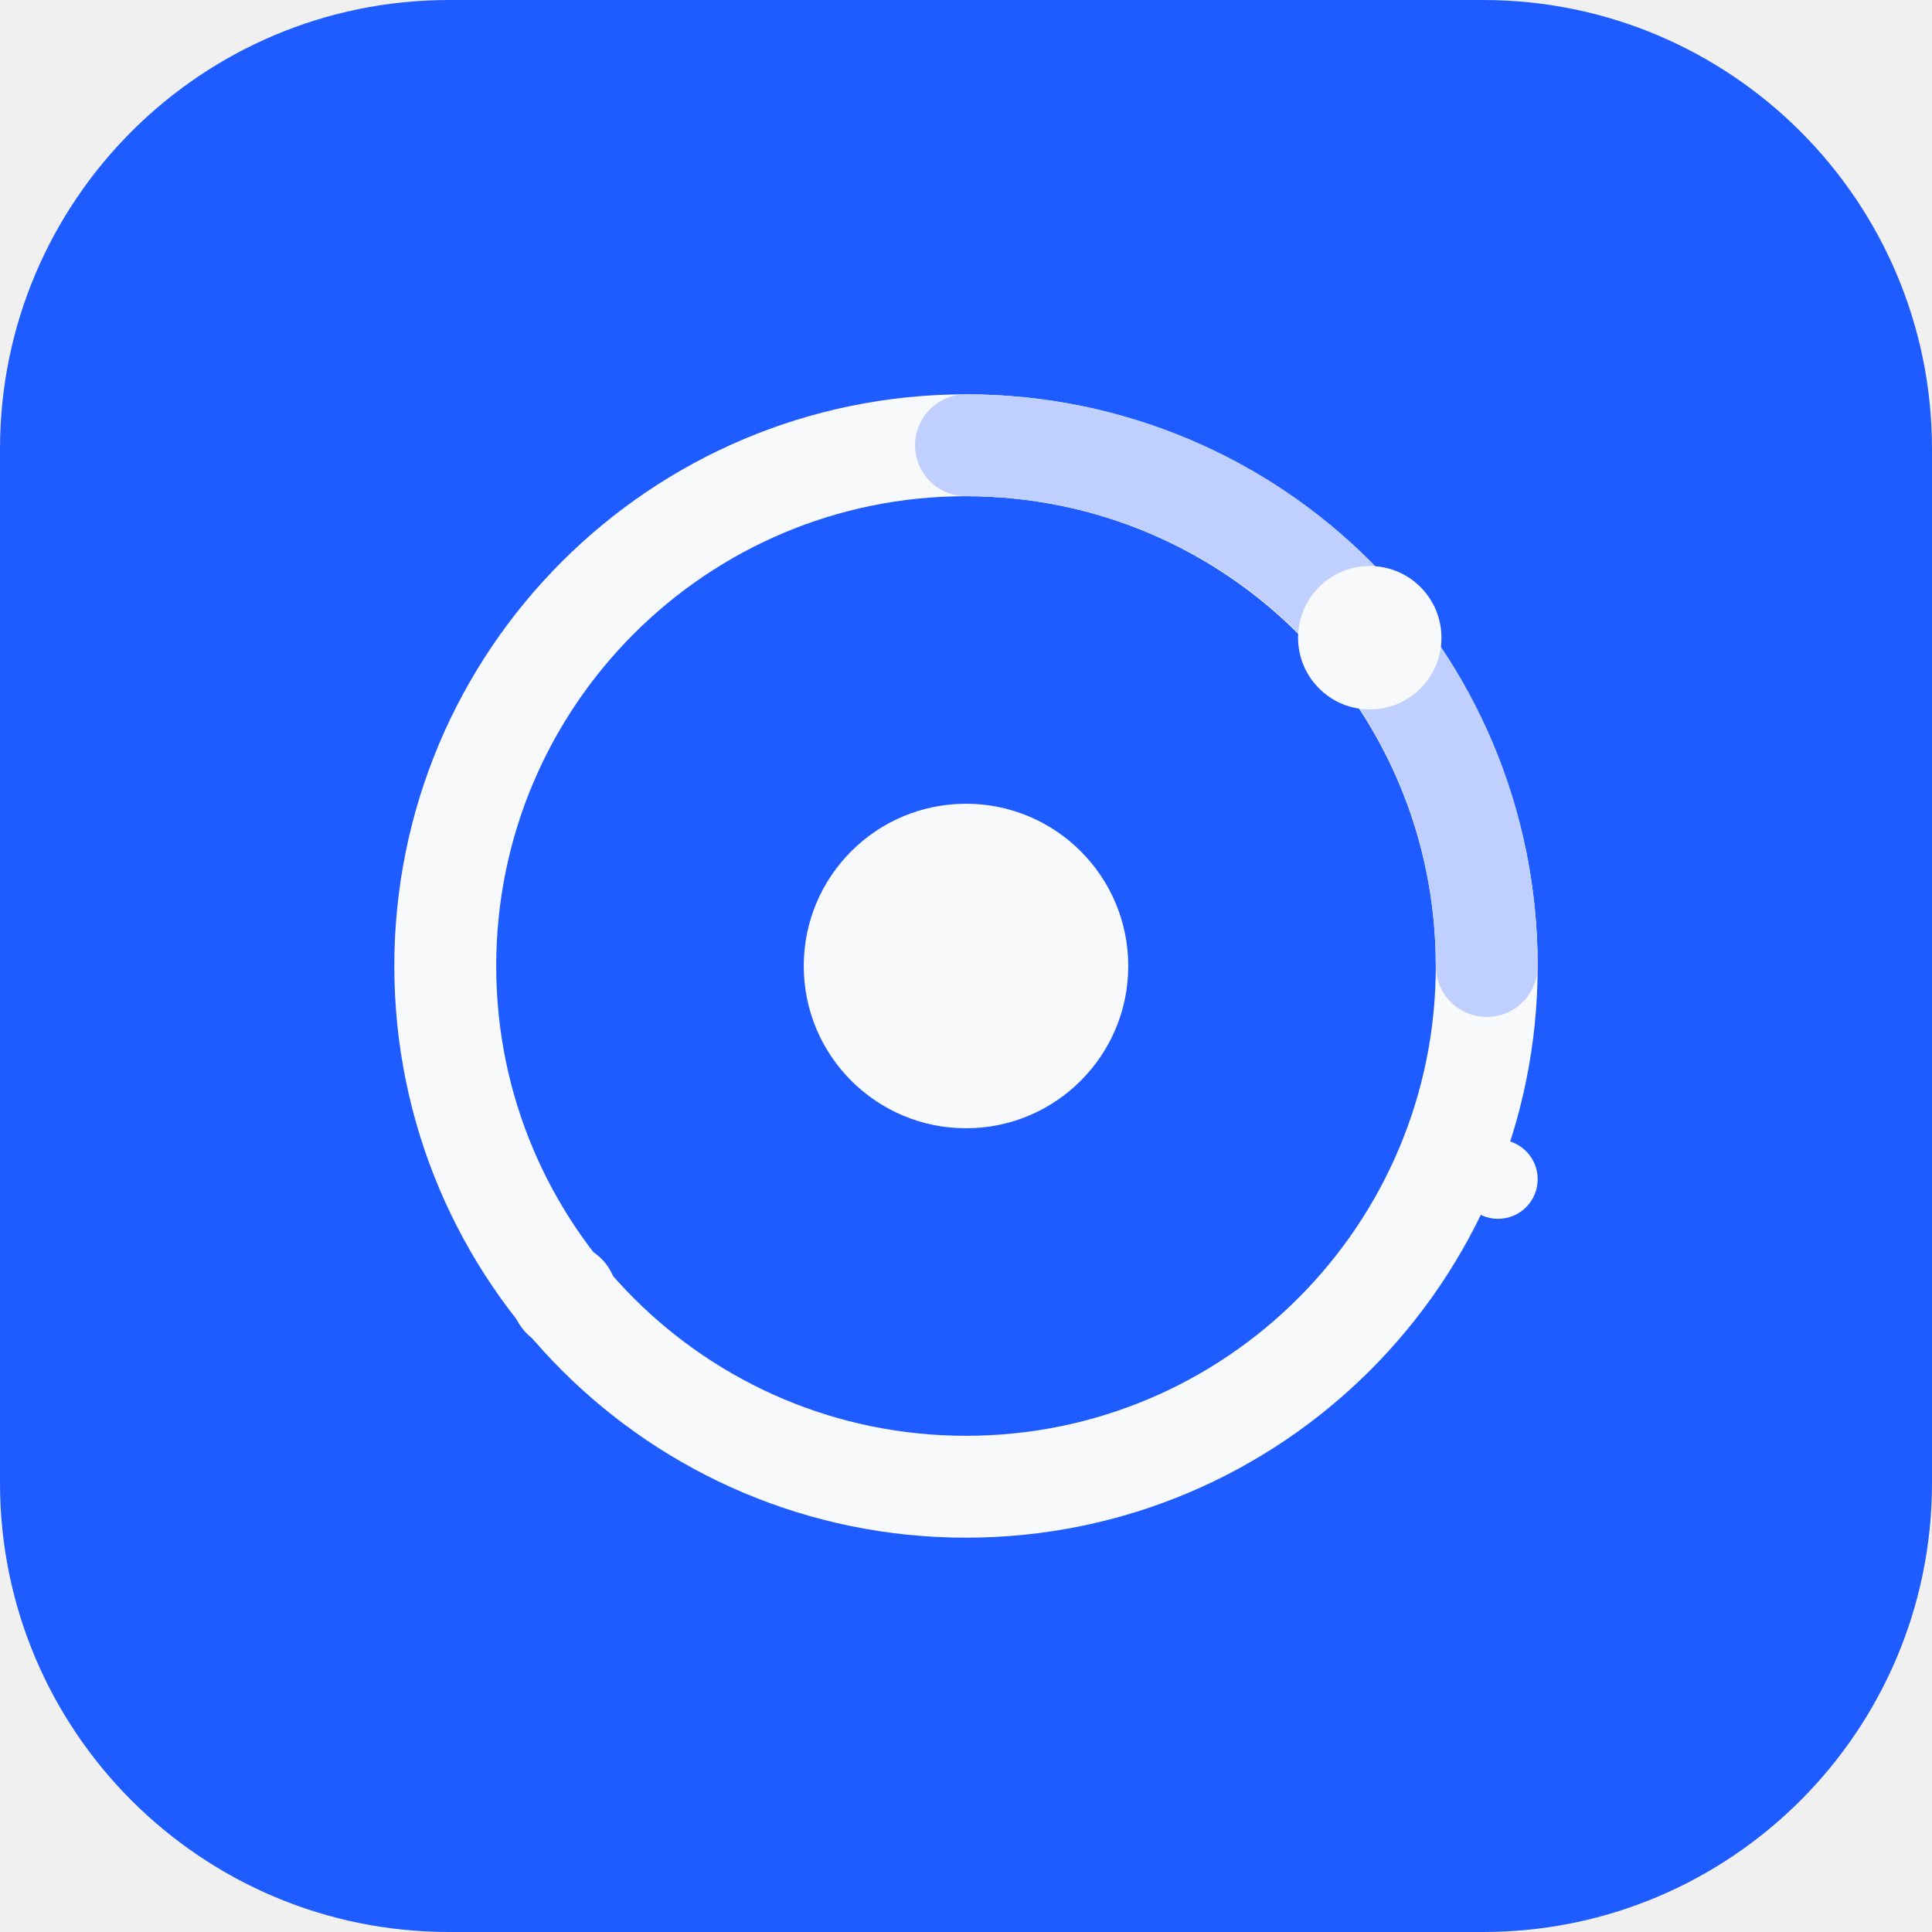
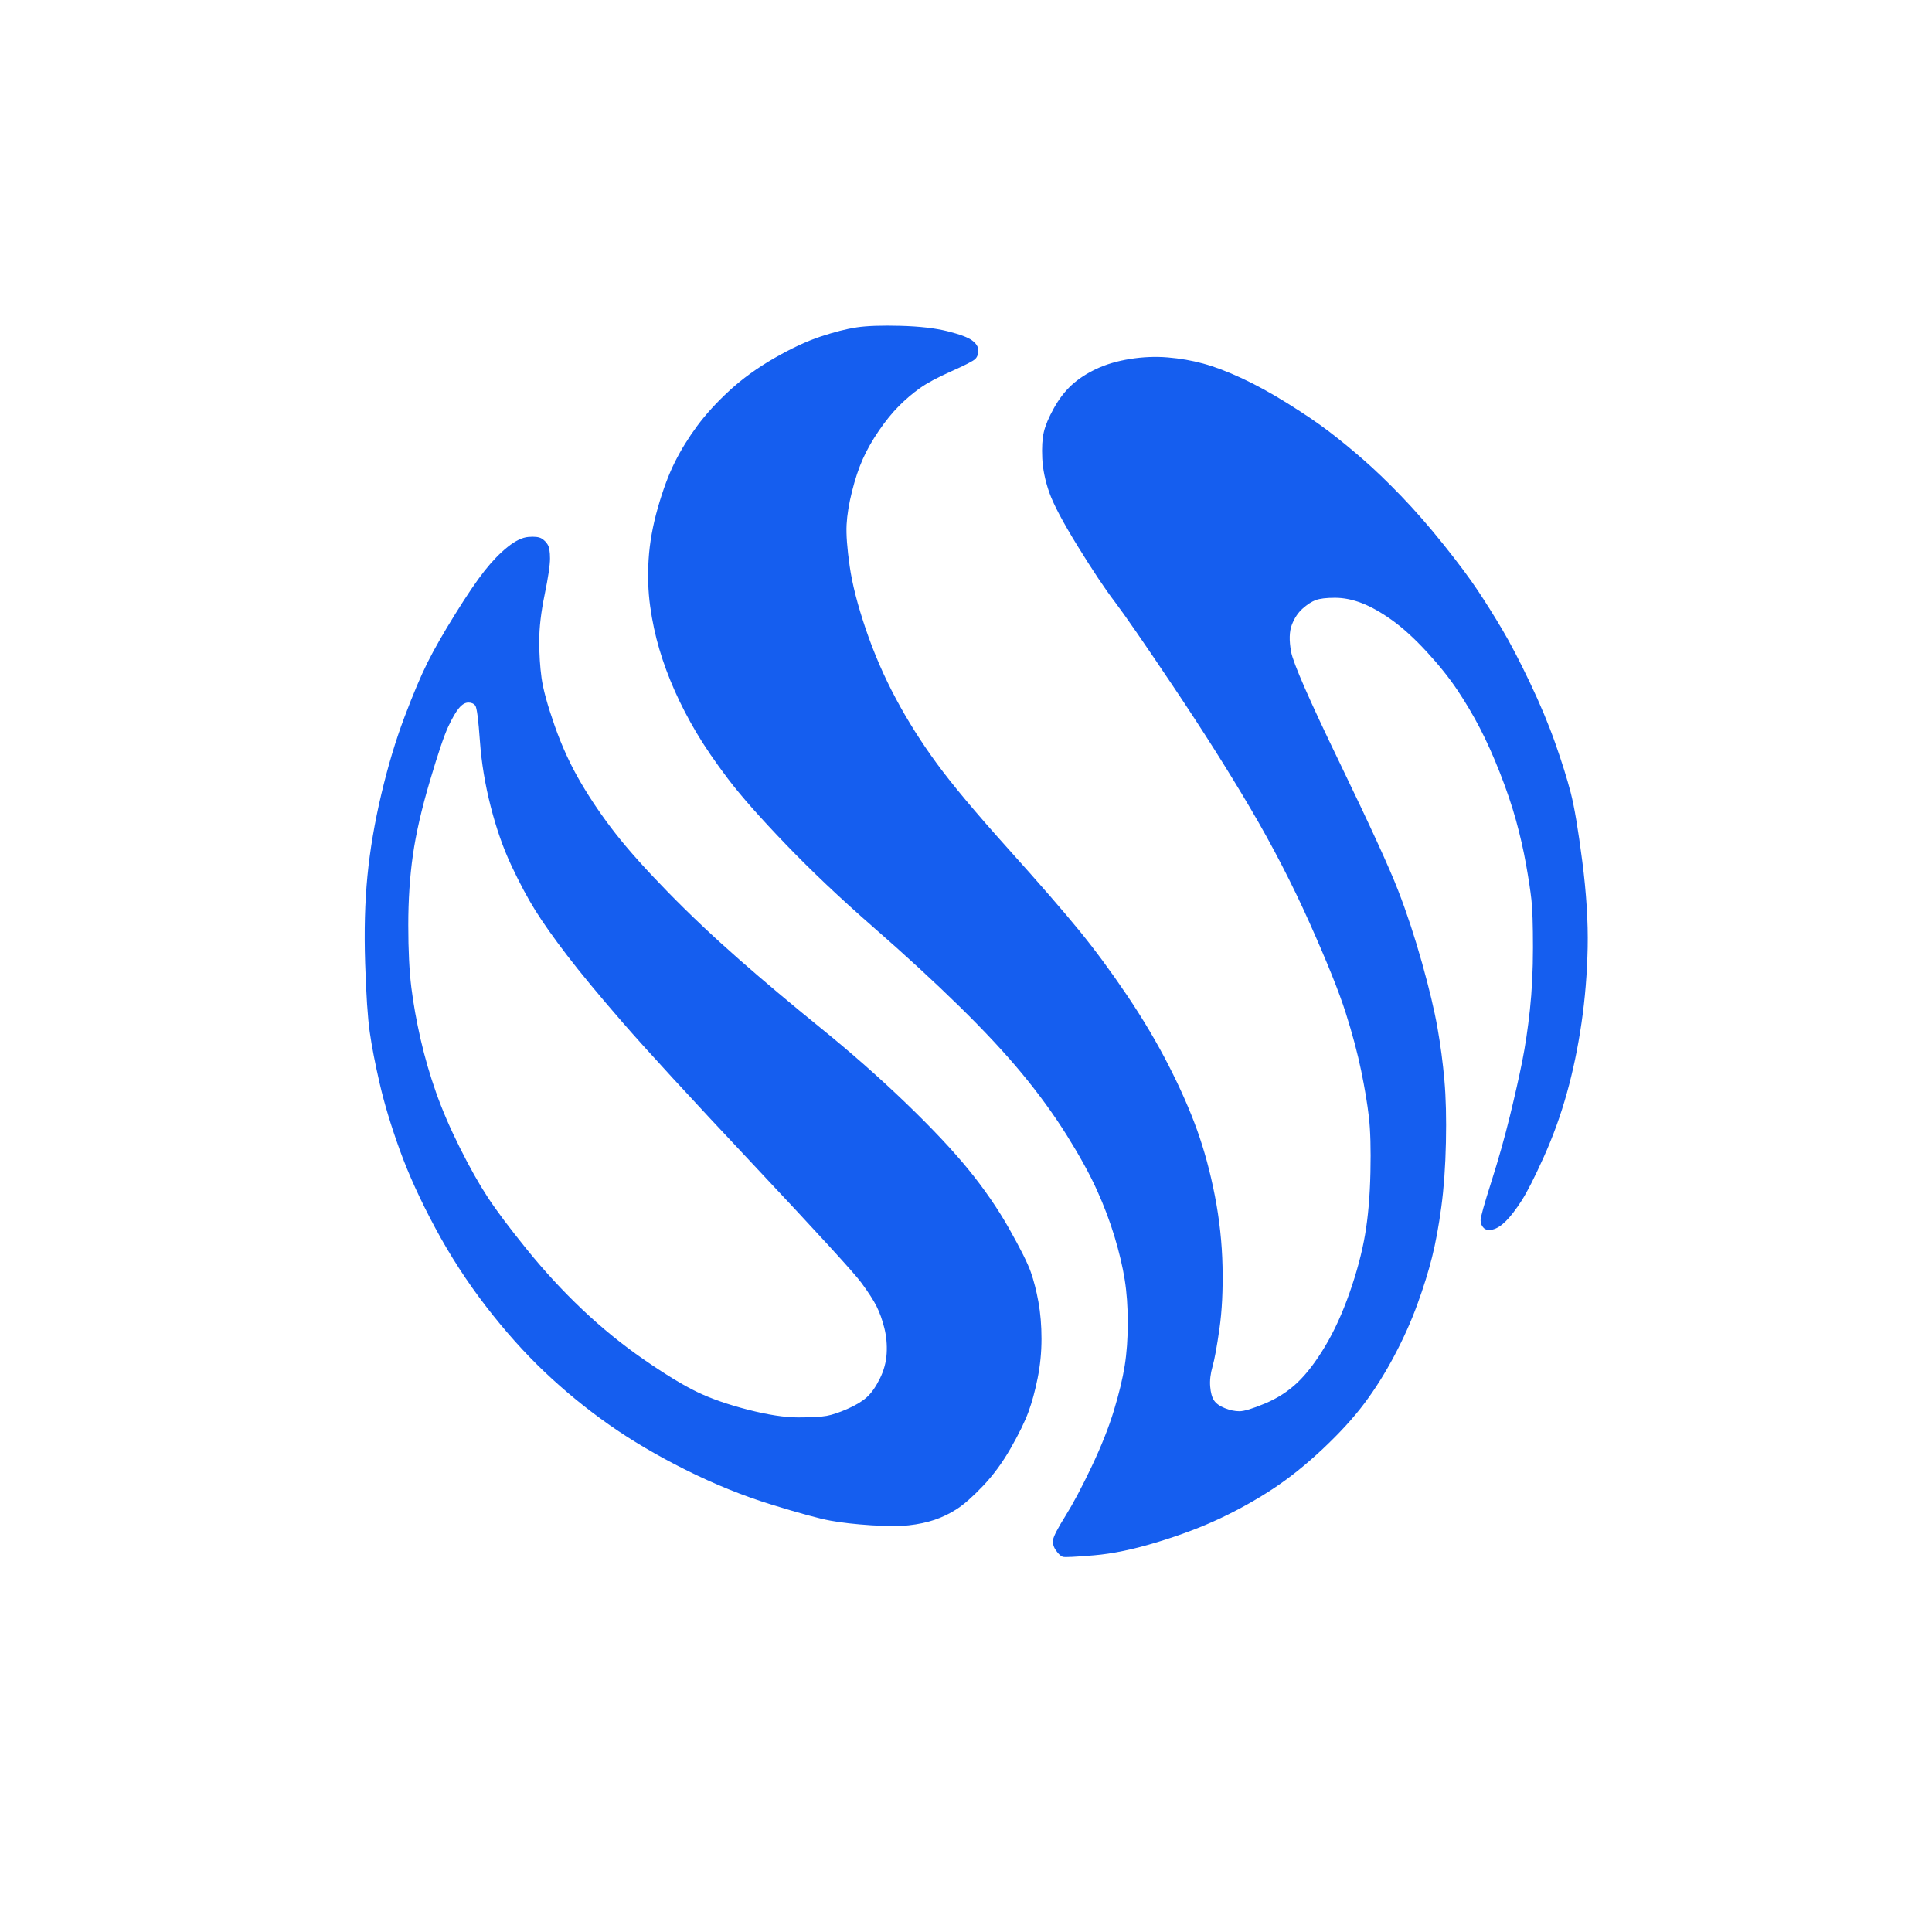
- <svg xmlns="http://www.w3.org/2000/svg" width="1024" height="1024" viewBox="0 0 1024 1024">
-   <rect width="1024" height="1024" rx="238" fill="#1E5CFF" />
-   <circle cx="512" cy="512" r="276" fill="none" stroke="#F8F9FB" stroke-width="54" />
-   <circle cx="512" cy="512" r="86" fill="#F8F9FB" />
-   <path d="M512 236C665 236 788 359 788 512" fill="none" stroke="#BFD0FF" stroke-width="54" stroke-linecap="round" />
-   <circle cx="726" cy="338" r="38" fill="#F8F9FB" />
-   <circle cx="299" cy="687" r="28" fill="#F8F9FB" />
-   <circle cx="794" cy="625" r="21" fill="#F8F9FB" />
+ <svg xmlns="http://www.w3.org/2000/svg" width="1254" height="1254" viewBox="0 0 1254 1254" role="img" aria-labelledby="title desc">
+   <rect width="1254" height="1254" fill="#FFFFFF" />
+   <path d="M 751 1001 Q 728 1008 710 1009.5 Q 692 1011 690 1010.5 Q 688 1010 685.5 1006.5 Q 683 1003 683.5 999.5 Q 684 996 691.5 984 Q 699 972 708.5 952 Q 718 932 723 915.5 Q 728 899 730 886.5 Q 732 874 732 858.5 Q 732 843 730 830.5 Q 728 818 723.5 803 Q 719 788 712 772.5 Q 705 757 692.5 737 Q 680 717 663.5 697 Q 647 677 622.5 653 Q 598 629 566.5 601.5 Q 535 574 510 548 Q 485 522 472.5 505.5 Q 460 489 452 475.5 Q 444 462 438 448.5 Q 432 435 428 421.5 Q 424 408 422 393.5 Q 420 379 421 363 Q 422 347 427 329.5 Q 432 312 438 300 Q 444 288 452.5 276.5 Q 461 265 473.5 253.5 Q 486 242 502.5 232.5 Q 519 223 532.5 218.5 Q 546 214 556 212.5 Q 566 211 584.5 211.5 Q 603 212 615 215 Q 627 218 631 221 Q 635 224 635 227.5 Q 635 231 633 233 Q 631 235 617.5 241 Q 604 247 597 252 Q 590 257 583.5 263.5 Q 577 270 570.5 279.5 Q 564 289 560 298 Q 556 307 553 319 Q 550 331 549.5 340.5 Q 549 350 551.5 367.5 Q 554 385 562 408.5 Q 570 432 581.5 453.5 Q 593 475 608 495.5 Q 623 516 654 550.5 Q 685 585 700.5 604 Q 716 623 731.5 646 Q 747 669 758.5 691.5 Q 770 714 777 733.5 Q 784 753 788.5 776 Q 793 799 793.5 822 Q 794 845 791.5 862.5 Q 789 880 787 887 Q 785 894 785.5 900 Q 786 906 788 909 Q 790 912 795 914 Q 800 916 804.5 916 Q 809 916 821 911 Q 833 906 842 897.5 Q 851 889 860 874 Q 869 859 876 839 Q 883 819 886 801.5 Q 889 784 889.5 761 Q 890 738 888.5 725 Q 887 712 883.5 695 Q 880 678 873.5 657.5 Q 867 637 850 599 Q 833 561 811.5 524.5 Q 790 488 761.5 445.5 Q 733 403 723.5 390.5 Q 714 378 699.5 354.5 Q 685 331 681 319.5 Q 677 308 676.5 297.5 Q 676 287 677.5 280.5 Q 679 274 684 265 Q 689 256 695.5 250 Q 702 244 711.5 239.5 Q 721 235 733.5 233 Q 746 231 758 232 Q 770 233 781 236 Q 792 239 806 245.5 Q 820 252 836 262 Q 852 272 862.5 280 Q 873 288 884.5 298 Q 896 308 909.5 322 Q 923 336 937 353.5 Q 951 371 959 383 Q 967 395 975 408.5 Q 983 422 993 443 Q 1003 464 1009.5 482.5 Q 1016 501 1019.5 514.5 Q 1023 528 1027 559 Q 1031 590 1030.5 615 Q 1030 640 1026.5 664 Q 1023 688 1017 709.5 Q 1011 731 1002 751 Q 993 771 987.5 779.5 Q 982 788 977.5 792.5 Q 973 797 969 798 Q 965 799 963 797 Q 961 795 961 792 Q 961 789 968 767 Q 975 745 980 724.5 Q 985 704 988 689 Q 991 674 993 655.5 Q 995 637 995 615 Q 995 593 994 584 Q 993 575 990.5 561 Q 988 547 984 532.5 Q 980 518 973.5 501.5 Q 967 485 960.5 472.5 Q 954 460 946 448 Q 938 436 926 423 Q 914 410 903.5 402.5 Q 893 395 884 391.5 Q 875 388 866.5 388 Q 858 388 854 389.5 Q 850 391 845.5 395 Q 841 399 838.5 405.5 Q 836 412 838 423 Q 840 434 869.5 495 Q 899 556 907.5 578 Q 916 600 923 625 Q 930 650 933 667 Q 936 684 937.5 701 Q 939 718 938.5 741.5 Q 938 765 935.5 783.5 Q 933 802 929.5 816 Q 926 830 920 846.5 Q 914 863 905 880 Q 896 897 885.5 911 Q 875 925 858.5 940.5 Q 842 956 826 966.5 Q 810 977 792 985.5 Q 774 994 751 1001 Z M 621 979.5 Q 614 984 606.5 986.5 Q 599 989 590 990 Q 581 991 565.5 990 Q 550 989 539 987 Q 528 985 500.5 976.5 Q 473 968 445 954 Q 417 940 395 924.5 Q 373 909 353.5 890.5 Q 334 872 315.5 848 Q 297 824 282.5 797 Q 268 770 259.5 746.5 Q 251 723 246.5 703.5 Q 242 684 240 670 Q 238 656 237 625 Q 236 594 238.5 568.5 Q 241 543 247.5 515.5 Q 254 488 262.5 465.5 Q 271 443 277.5 430 Q 284 417 295.5 398.5 Q 307 380 314.5 370.5 Q 322 361 329.5 355 Q 337 349 343 348.5 Q 349 348 351.5 349.5 Q 354 351 355.5 353.5 Q 357 356 357 362.5 Q 357 369 353.5 386 Q 350 403 350 416 Q 350 429 351.5 440 Q 353 451 360 471 Q 367 491 377 508 Q 387 525 399.5 541 Q 412 557 433.5 579 Q 455 601 479.5 622.5 Q 504 644 533 667.5 Q 562 691 587.5 715.5 Q 613 740 628.5 759 Q 644 778 655 797.5 Q 666 817 669 825.5 Q 672 834 674 845 Q 676 856 676 869 Q 676 882 673.5 894.5 Q 671 907 667.5 916.5 Q 664 926 656 940 Q 648 954 638 964.5 Q 628 975 621 979.5 Z M 562.5 907 Q 567 903 571 895 Q 575 887 575.5 878.5 Q 576 870 574 862 Q 572 854 569 848 Q 566 842 559 832.5 Q 552 823 489.5 756.5 Q 427 690 404 663.5 Q 381 637 368 620 Q 355 603 347.5 591 Q 340 579 332 562 Q 324 545 318.5 523.5 Q 313 502 311.5 481 Q 310 460 308.5 458 Q 307 456 304 456 Q 301 456 298 459.5 Q 295 463 291 471.5 Q 287 480 279 507 Q 271 534 268 555 Q 265 576 265 600.5 Q 265 625 267 641 Q 269 657 273 674.5 Q 277 692 283 709 Q 289 726 298.5 745 Q 308 764 316.5 777 Q 325 790 342 811 Q 359 832 378 850 Q 397 868 418 882.5 Q 439 897 452.5 903.5 Q 466 910 485.5 915 Q 505 920 518 920 Q 531 920 536.5 919 Q 542 918 550 914.5 Q 558 911 562.5 907 Z" fill="#155EEF" fill-rule="evenodd" clip-rule="evenodd" />
</svg>
